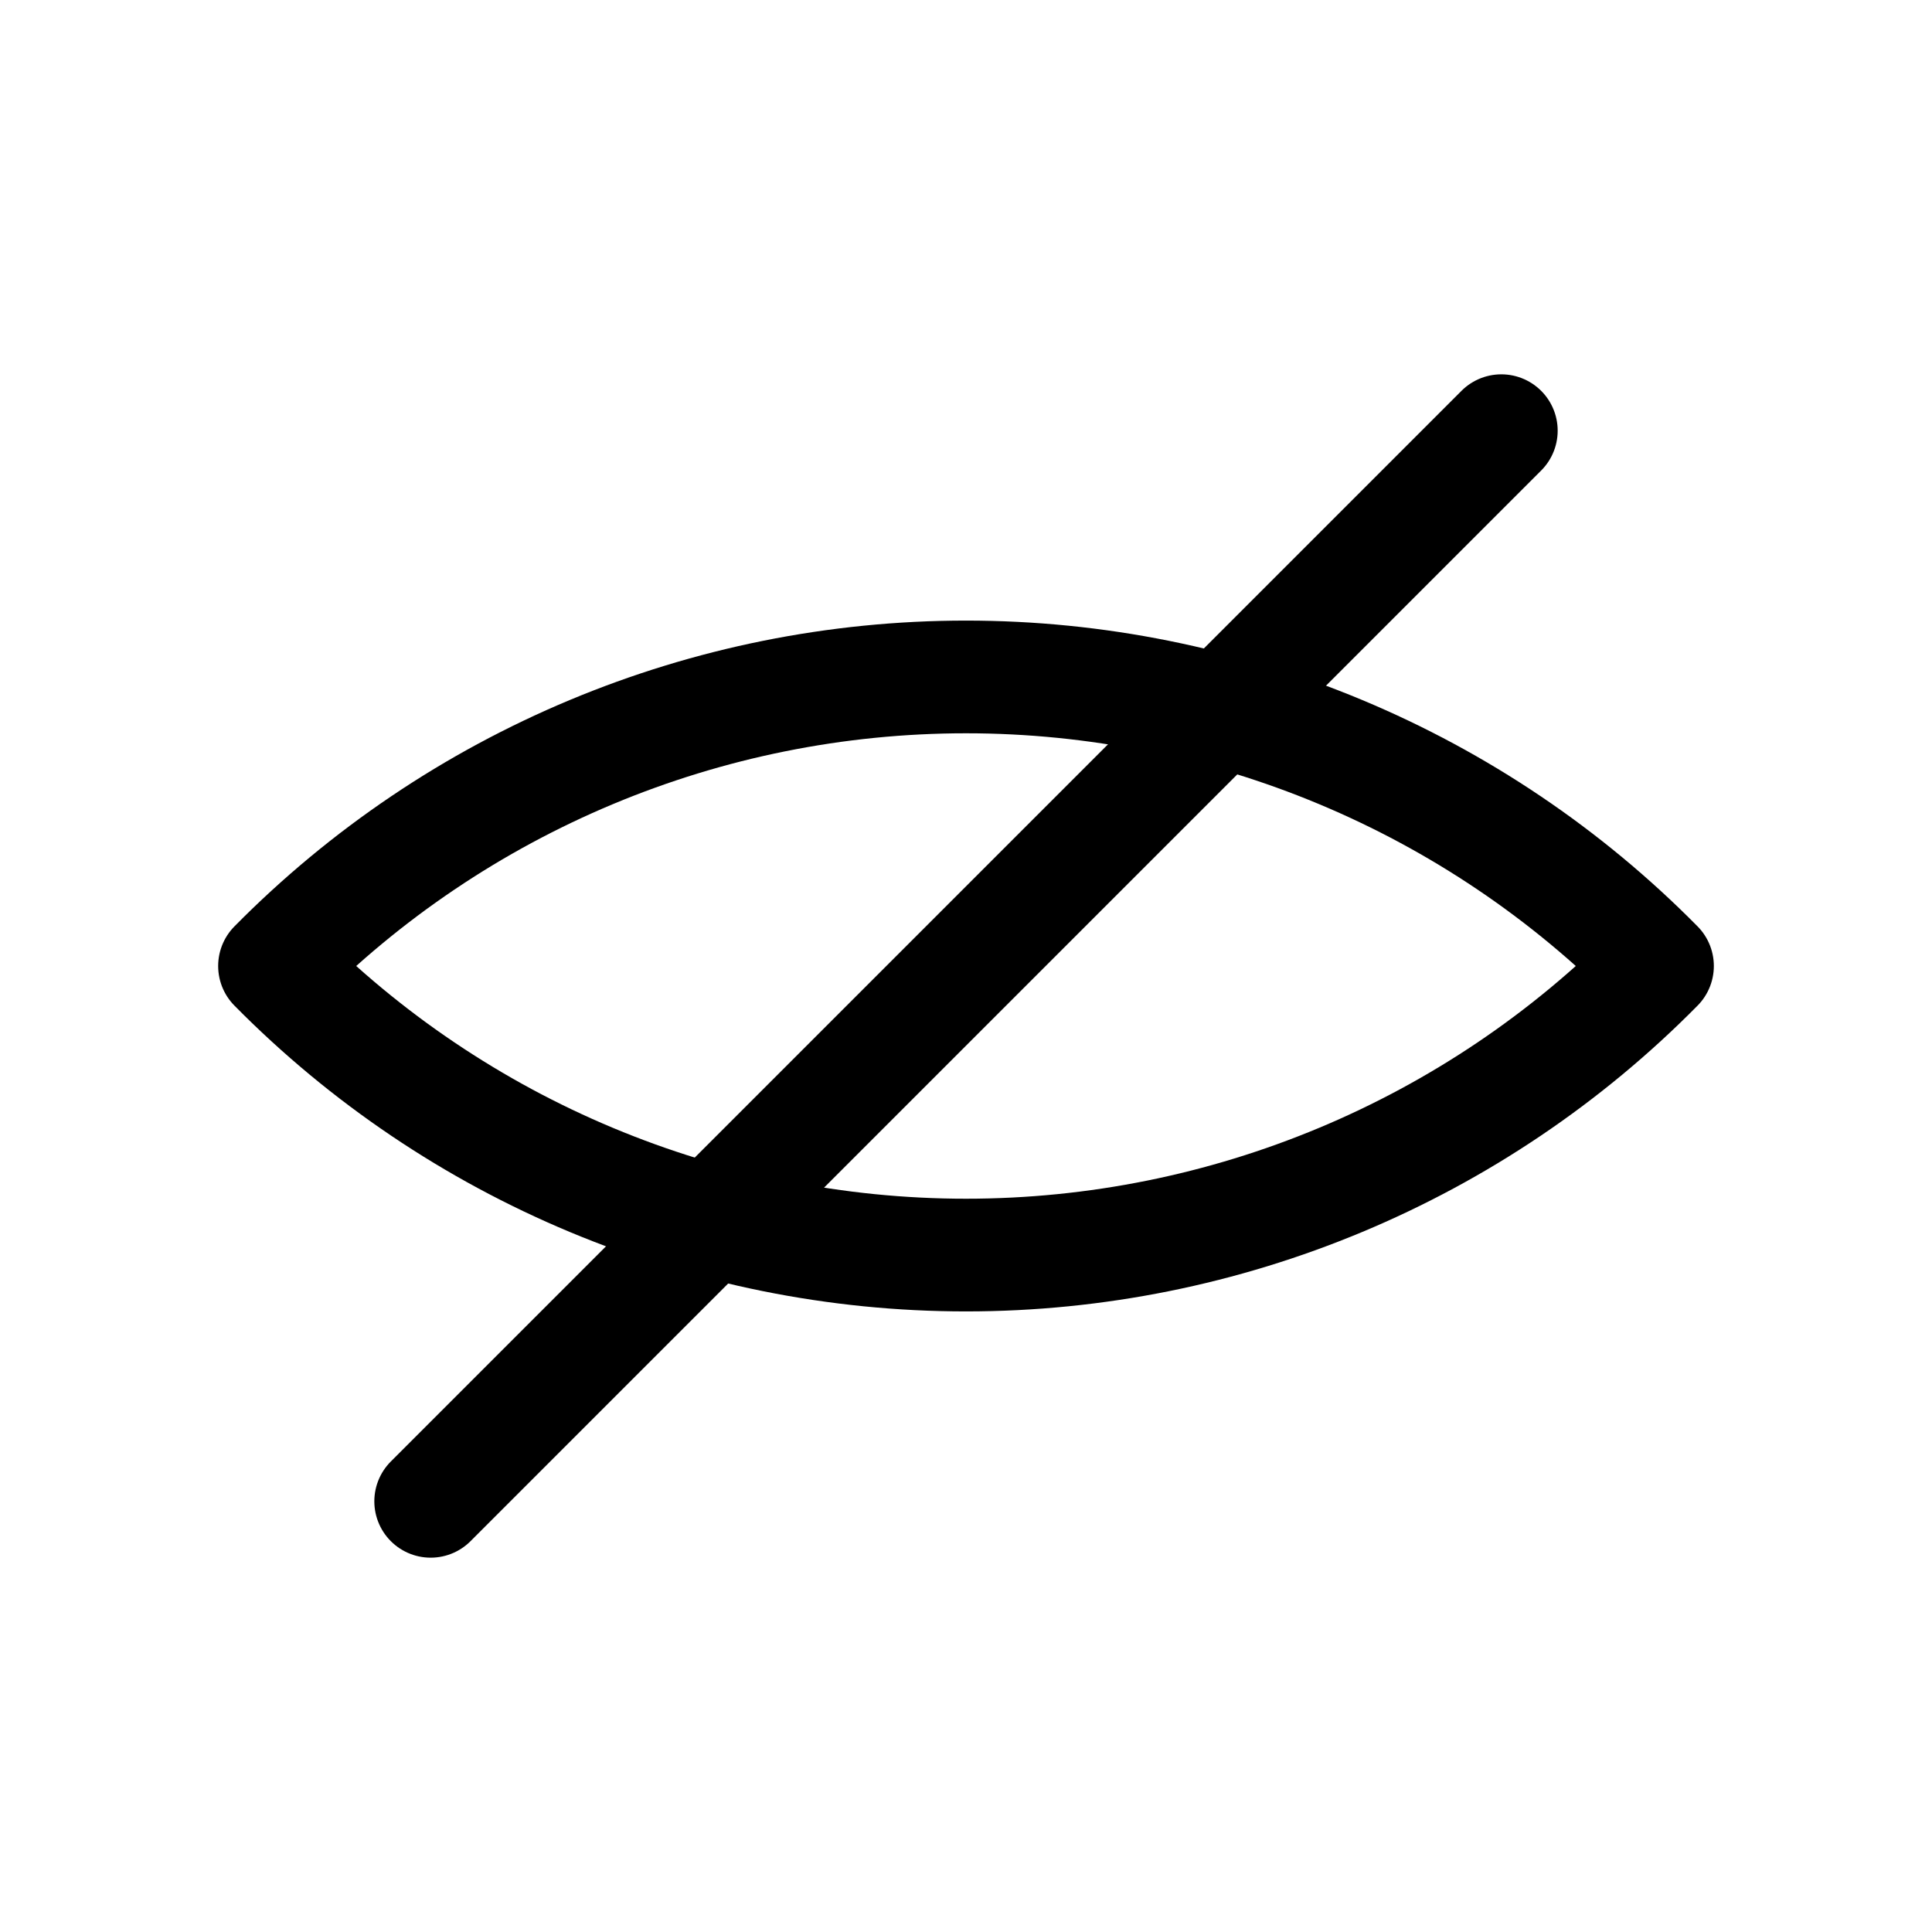
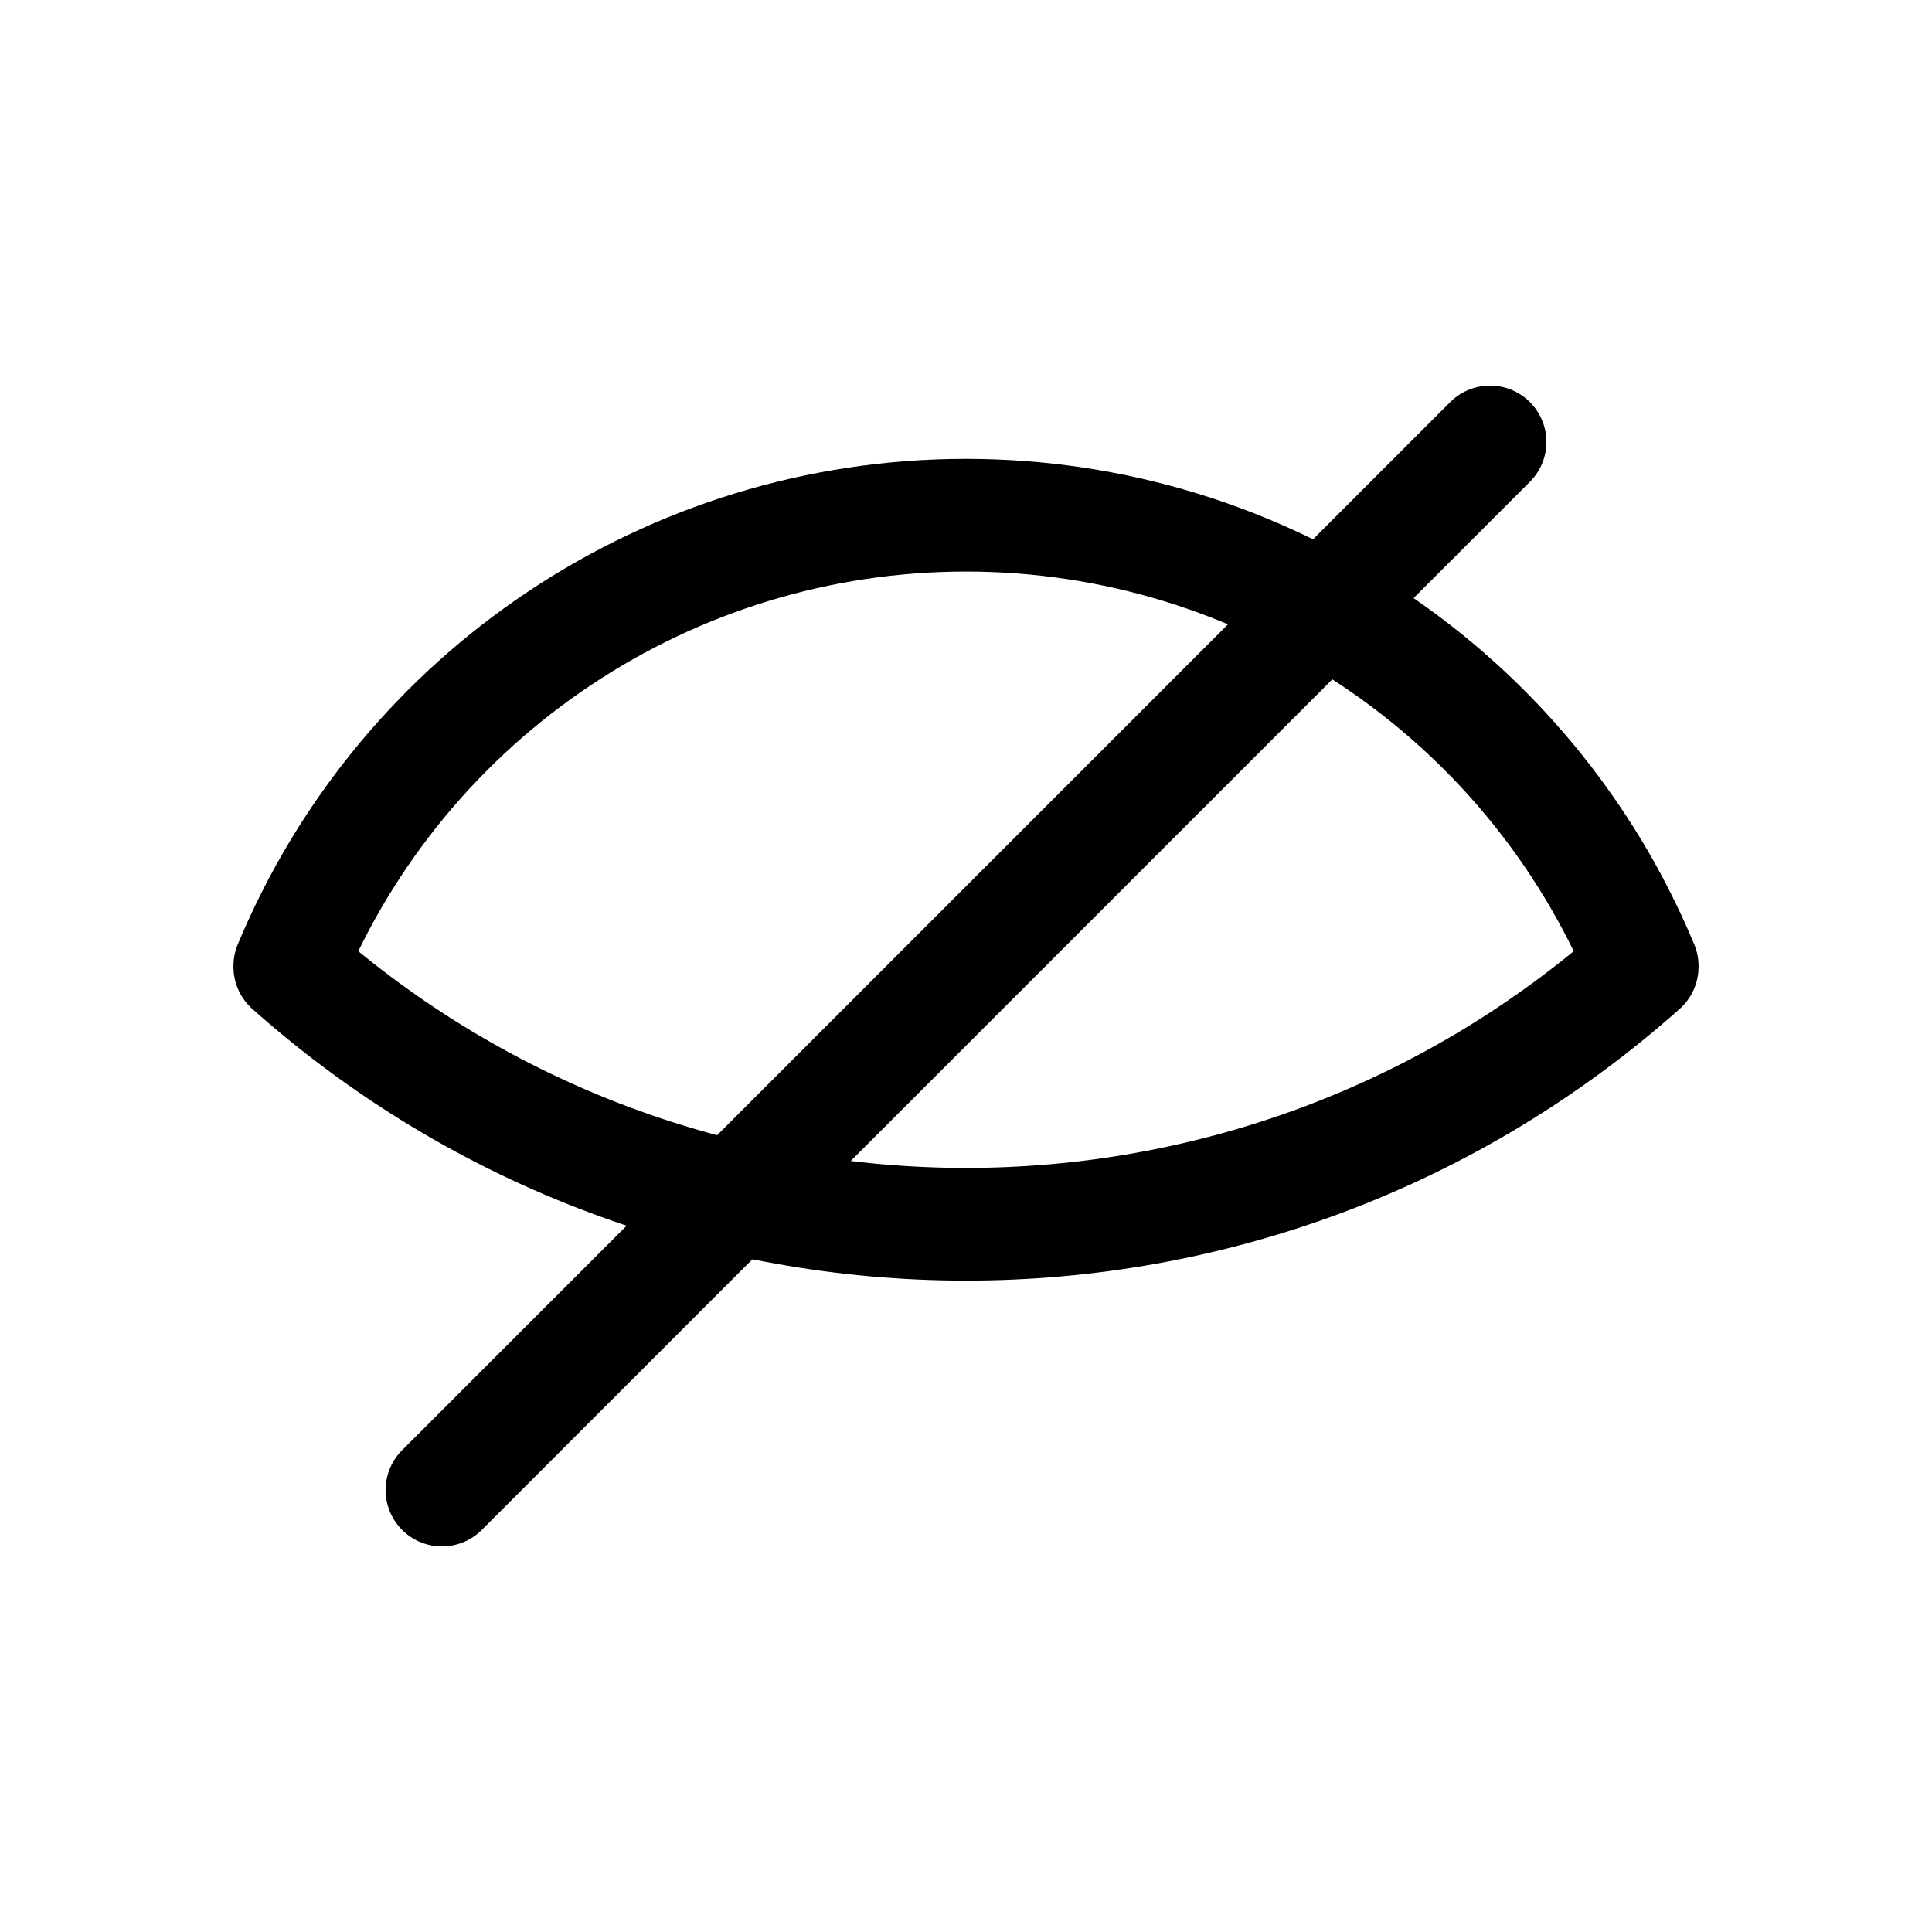
<svg xmlns="http://www.w3.org/2000/svg" viewBox="0 0 24 24" width="24" height="24" fill="none" stroke="currentColor" stroke-width="1.4" stroke-linecap="round" stroke-linejoin="round">
-   <path d="M3.41,12A12.07,12.07 0 0,1 20.59,12 M20.59,12A12.07,12.07 0 0,1 3.41,12" />
-   <path d="M5.35,18.65L18.65,5.35" />
+   <path d="M3.6,12A9.1,9.1 0 0,1 20.4,12 M20.4,12.01A12.63,12.63 0 0,1 3.6,12.01" />
+   <path d="M5.49,18.51L18.51,5.49" />
</svg>
